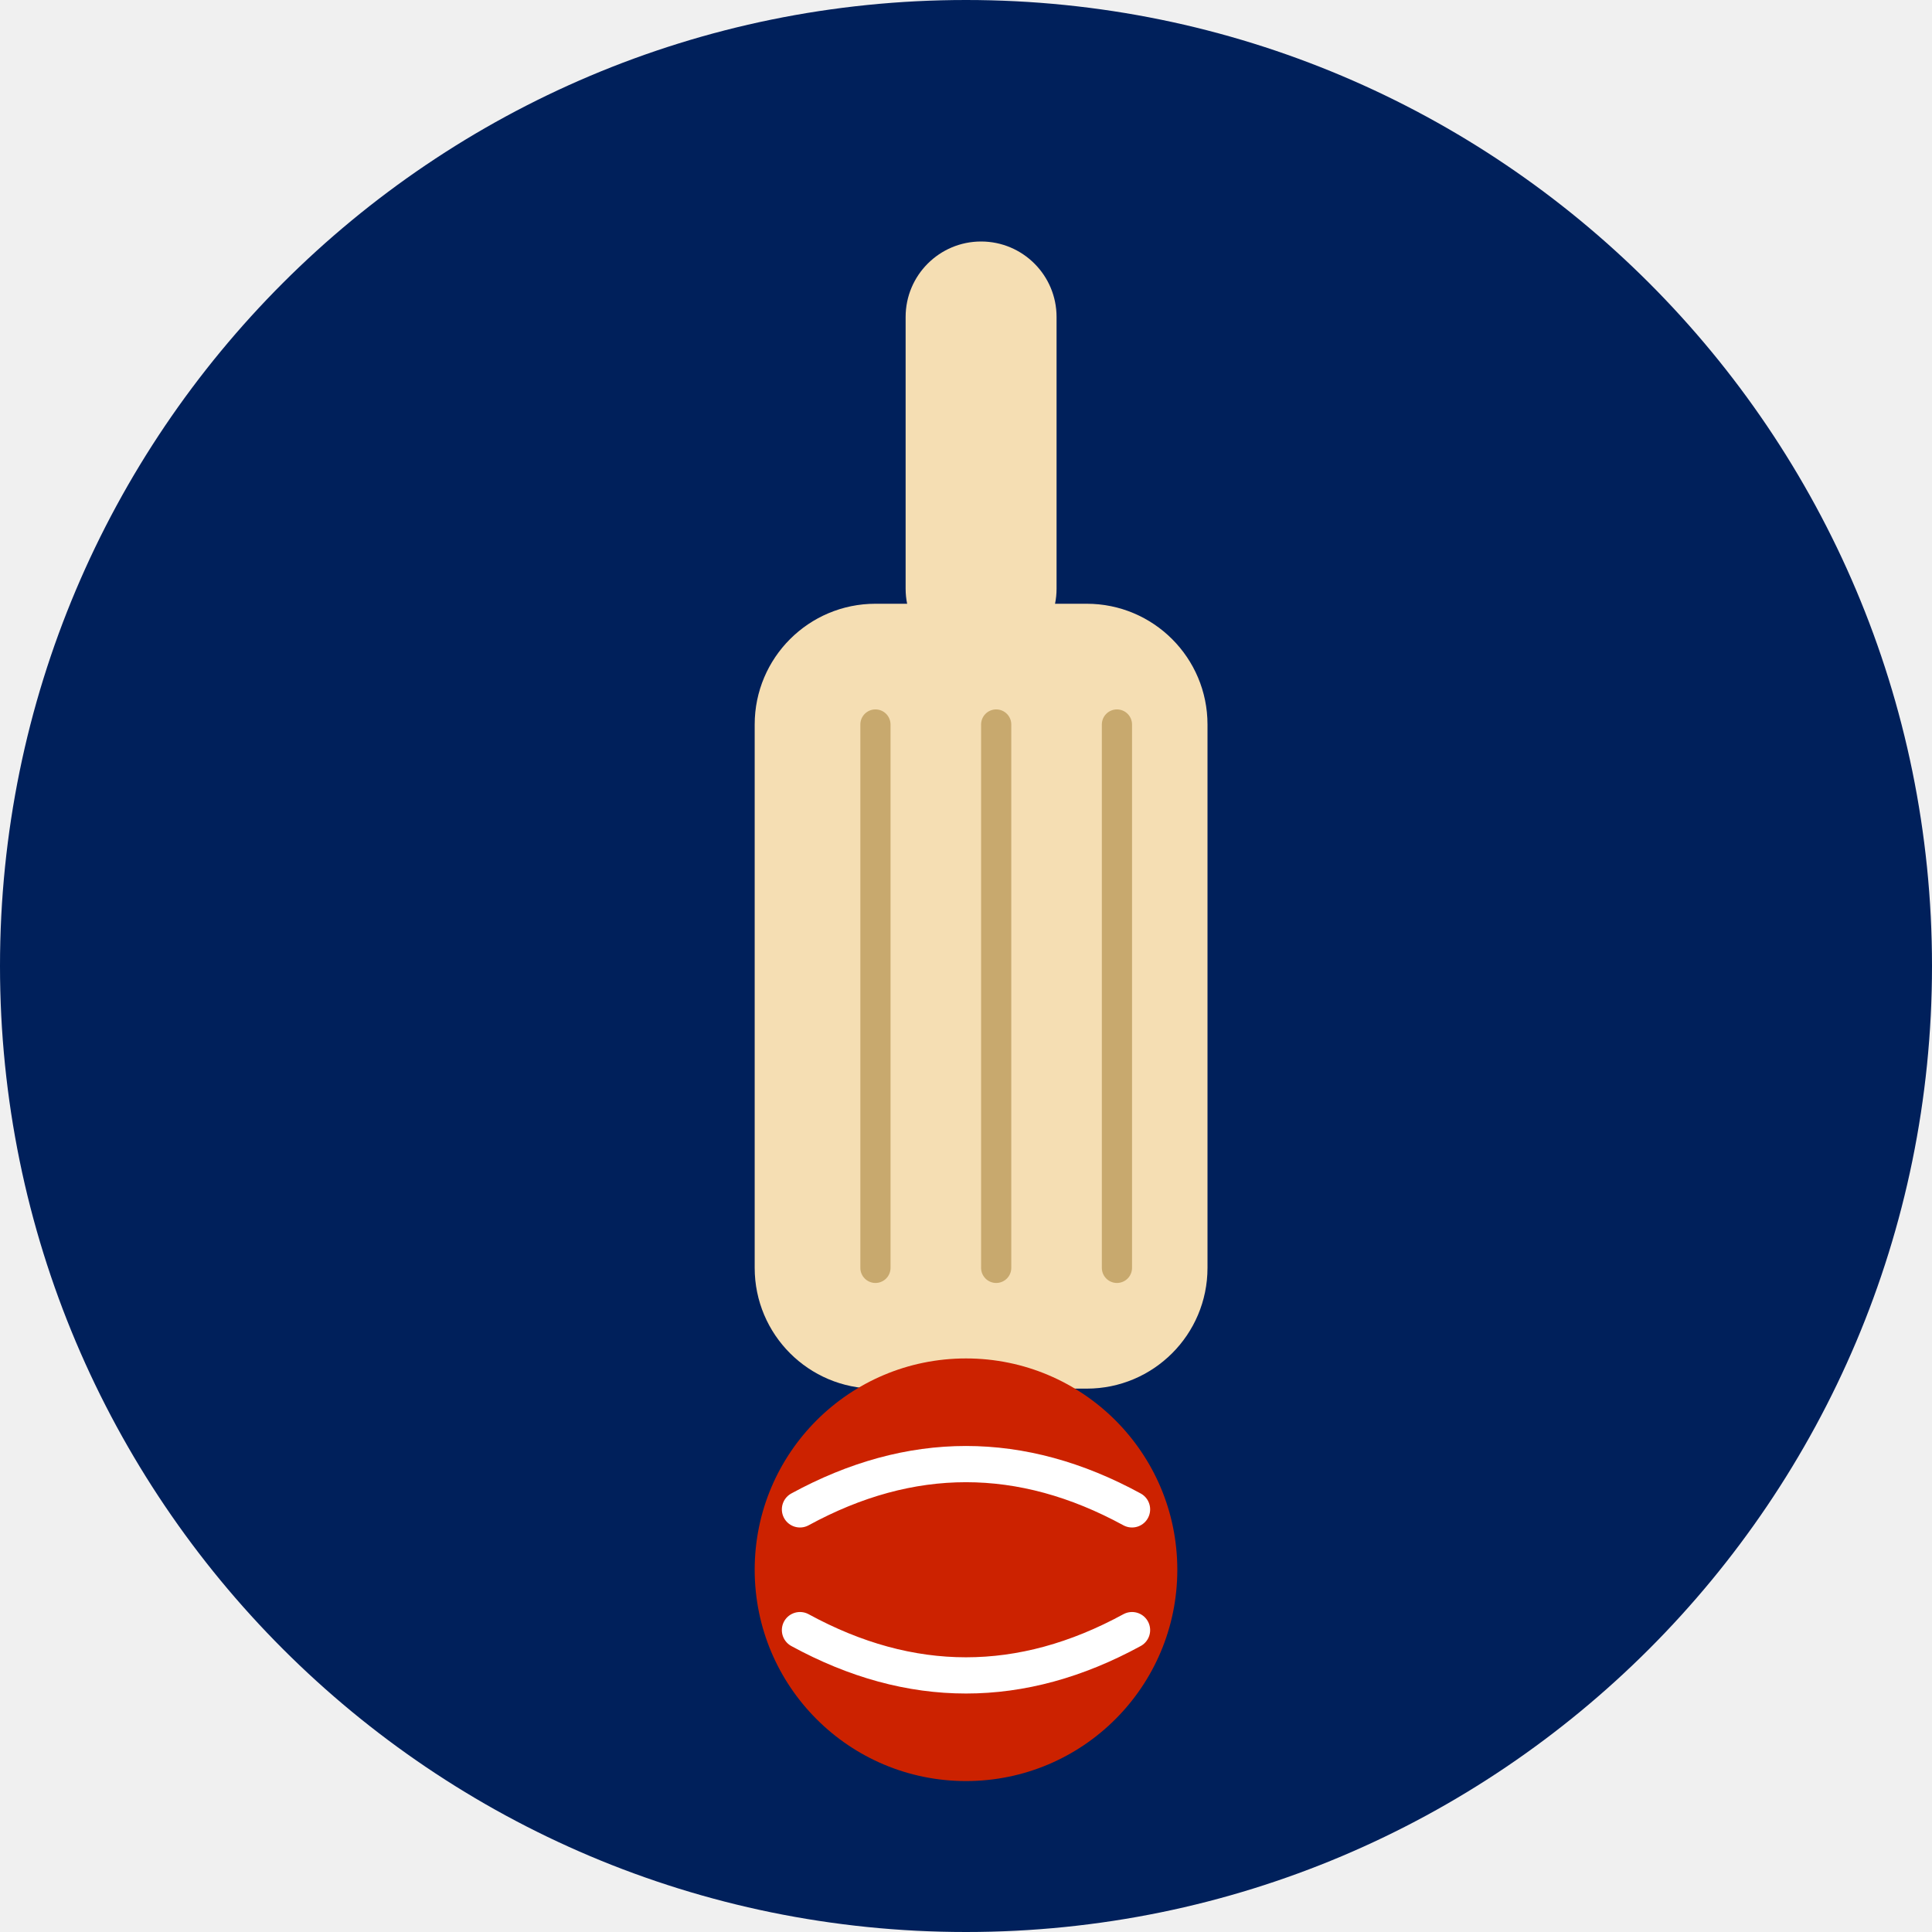
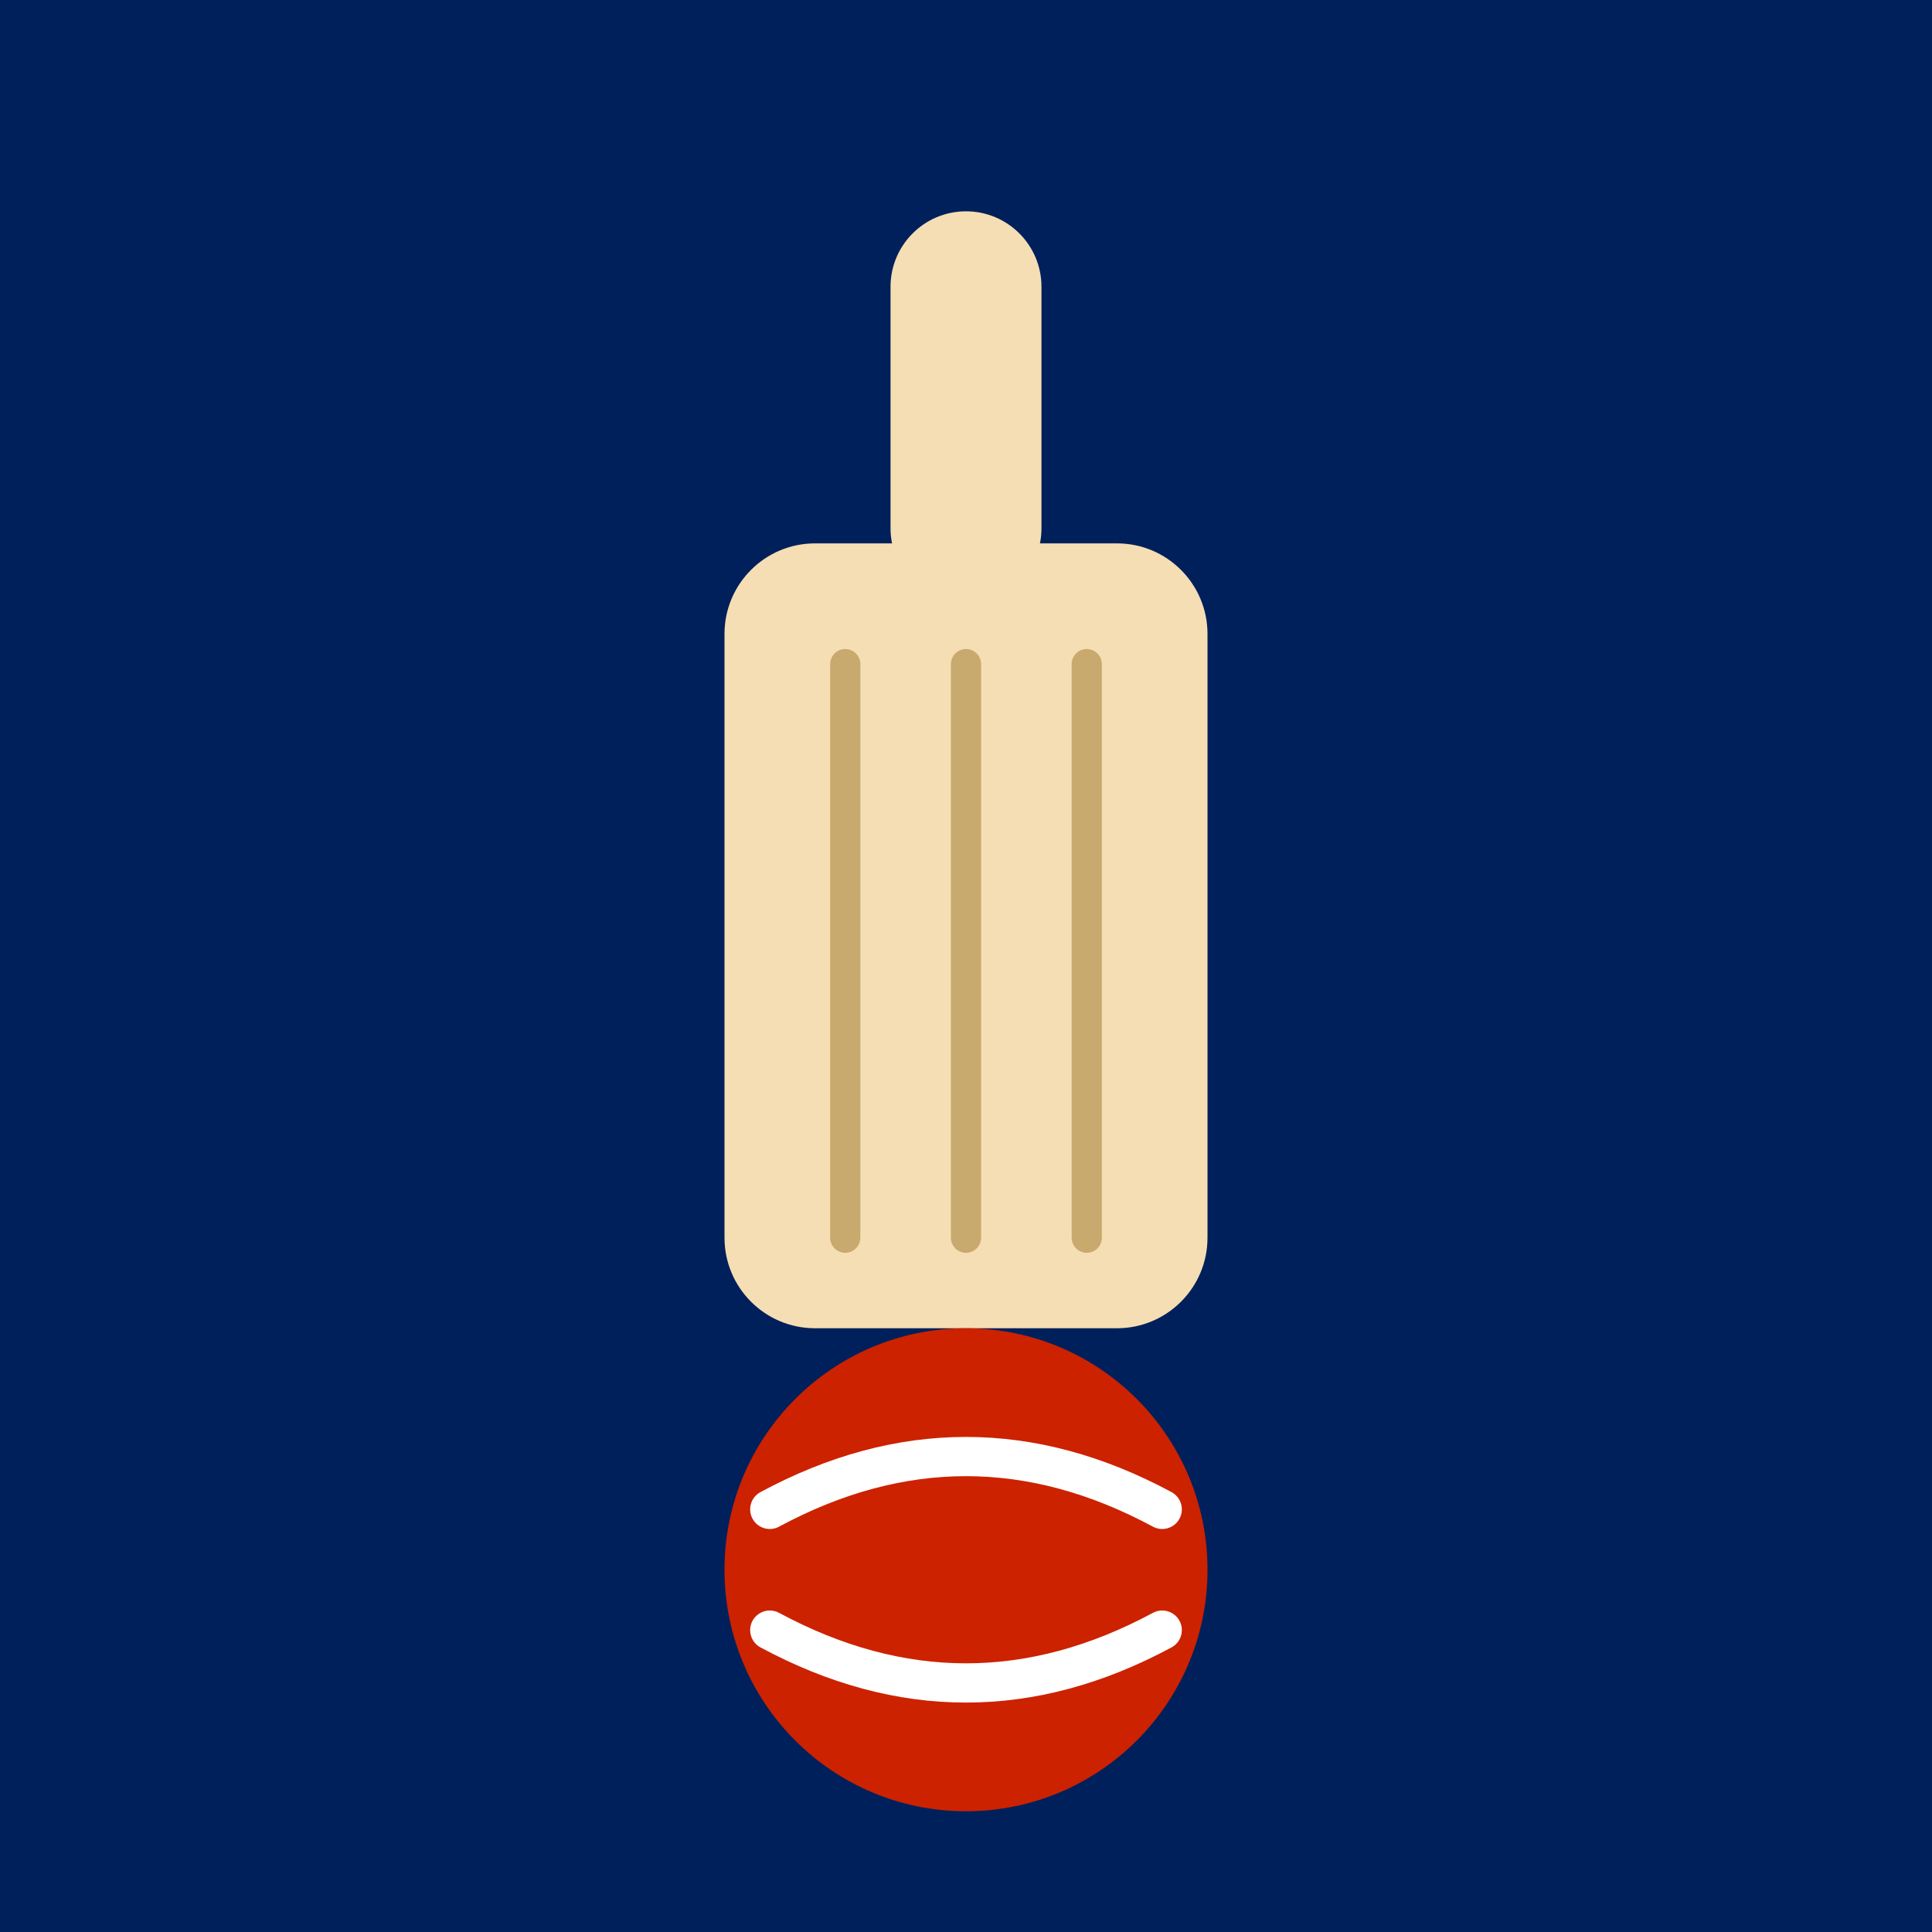
<svg xmlns="http://www.w3.org/2000/svg" viewBox="0 0 64 64" width="64" height="64">
-   <circle cx="32" cy="32" r="32" fill="#00205B" />
-   <rect x="30" y="8" width="5" height="14" rx="2.5" fill="#F5DEB3" />
-   <rect x="25" y="20" width="15" height="26" rx="4" fill="#F5DEB3" />
-   <line x1="29" y1="24" x2="29" y2="42" stroke="#C8A96E" stroke-width="1" stroke-linecap="round" />
-   <line x1="33" y1="24" x2="33" y2="42" stroke="#C8A96E" stroke-width="1" stroke-linecap="round" />
-   <line x1="37" y1="24" x2="37" y2="42" stroke="#C8A96E" stroke-width="1" stroke-linecap="round" />
-   <circle cx="32" cy="52" r="7" fill="#CC2200" />
-   <path d="M26.5 50 Q32 47 37.5 50" stroke="white" stroke-width="1.2" fill="none" stroke-linecap="round" />
-   <path d="M26.5 54 Q32 57 37.5 54" stroke="white" stroke-width="1.2" fill="none" stroke-linecap="round" />
+   <rect width="64" height="64" fill="#00205B" />
+   <rect x="29.5" y="7" width="5" height="13" rx="2.5" fill="#F5DEB3" />
+   <rect x="24" y="18" width="16" height="26" rx="3" fill="#F5DEB3" />
+   <line x1="28" y1="22" x2="28" y2="41" stroke="#C8A96E" stroke-width="1" stroke-linecap="round" />
+   <line x1="32" y1="22" x2="32" y2="41" stroke="#C8A96E" stroke-width="1" stroke-linecap="round" />
+   <line x1="36" y1="22" x2="36" y2="41" stroke="#C8A96E" stroke-width="1" stroke-linecap="round" />
+   <circle cx="32" cy="52" r="8" fill="#CC2200" />
+   <path d="M25.5 50 Q32 46.5 38.5 50" stroke="white" stroke-width="1.3" fill="none" stroke-linecap="round" />
+   <path d="M25.5 54 Q32 57.5 38.5 54" stroke="white" stroke-width="1.3" fill="none" stroke-linecap="round" />
</svg>
